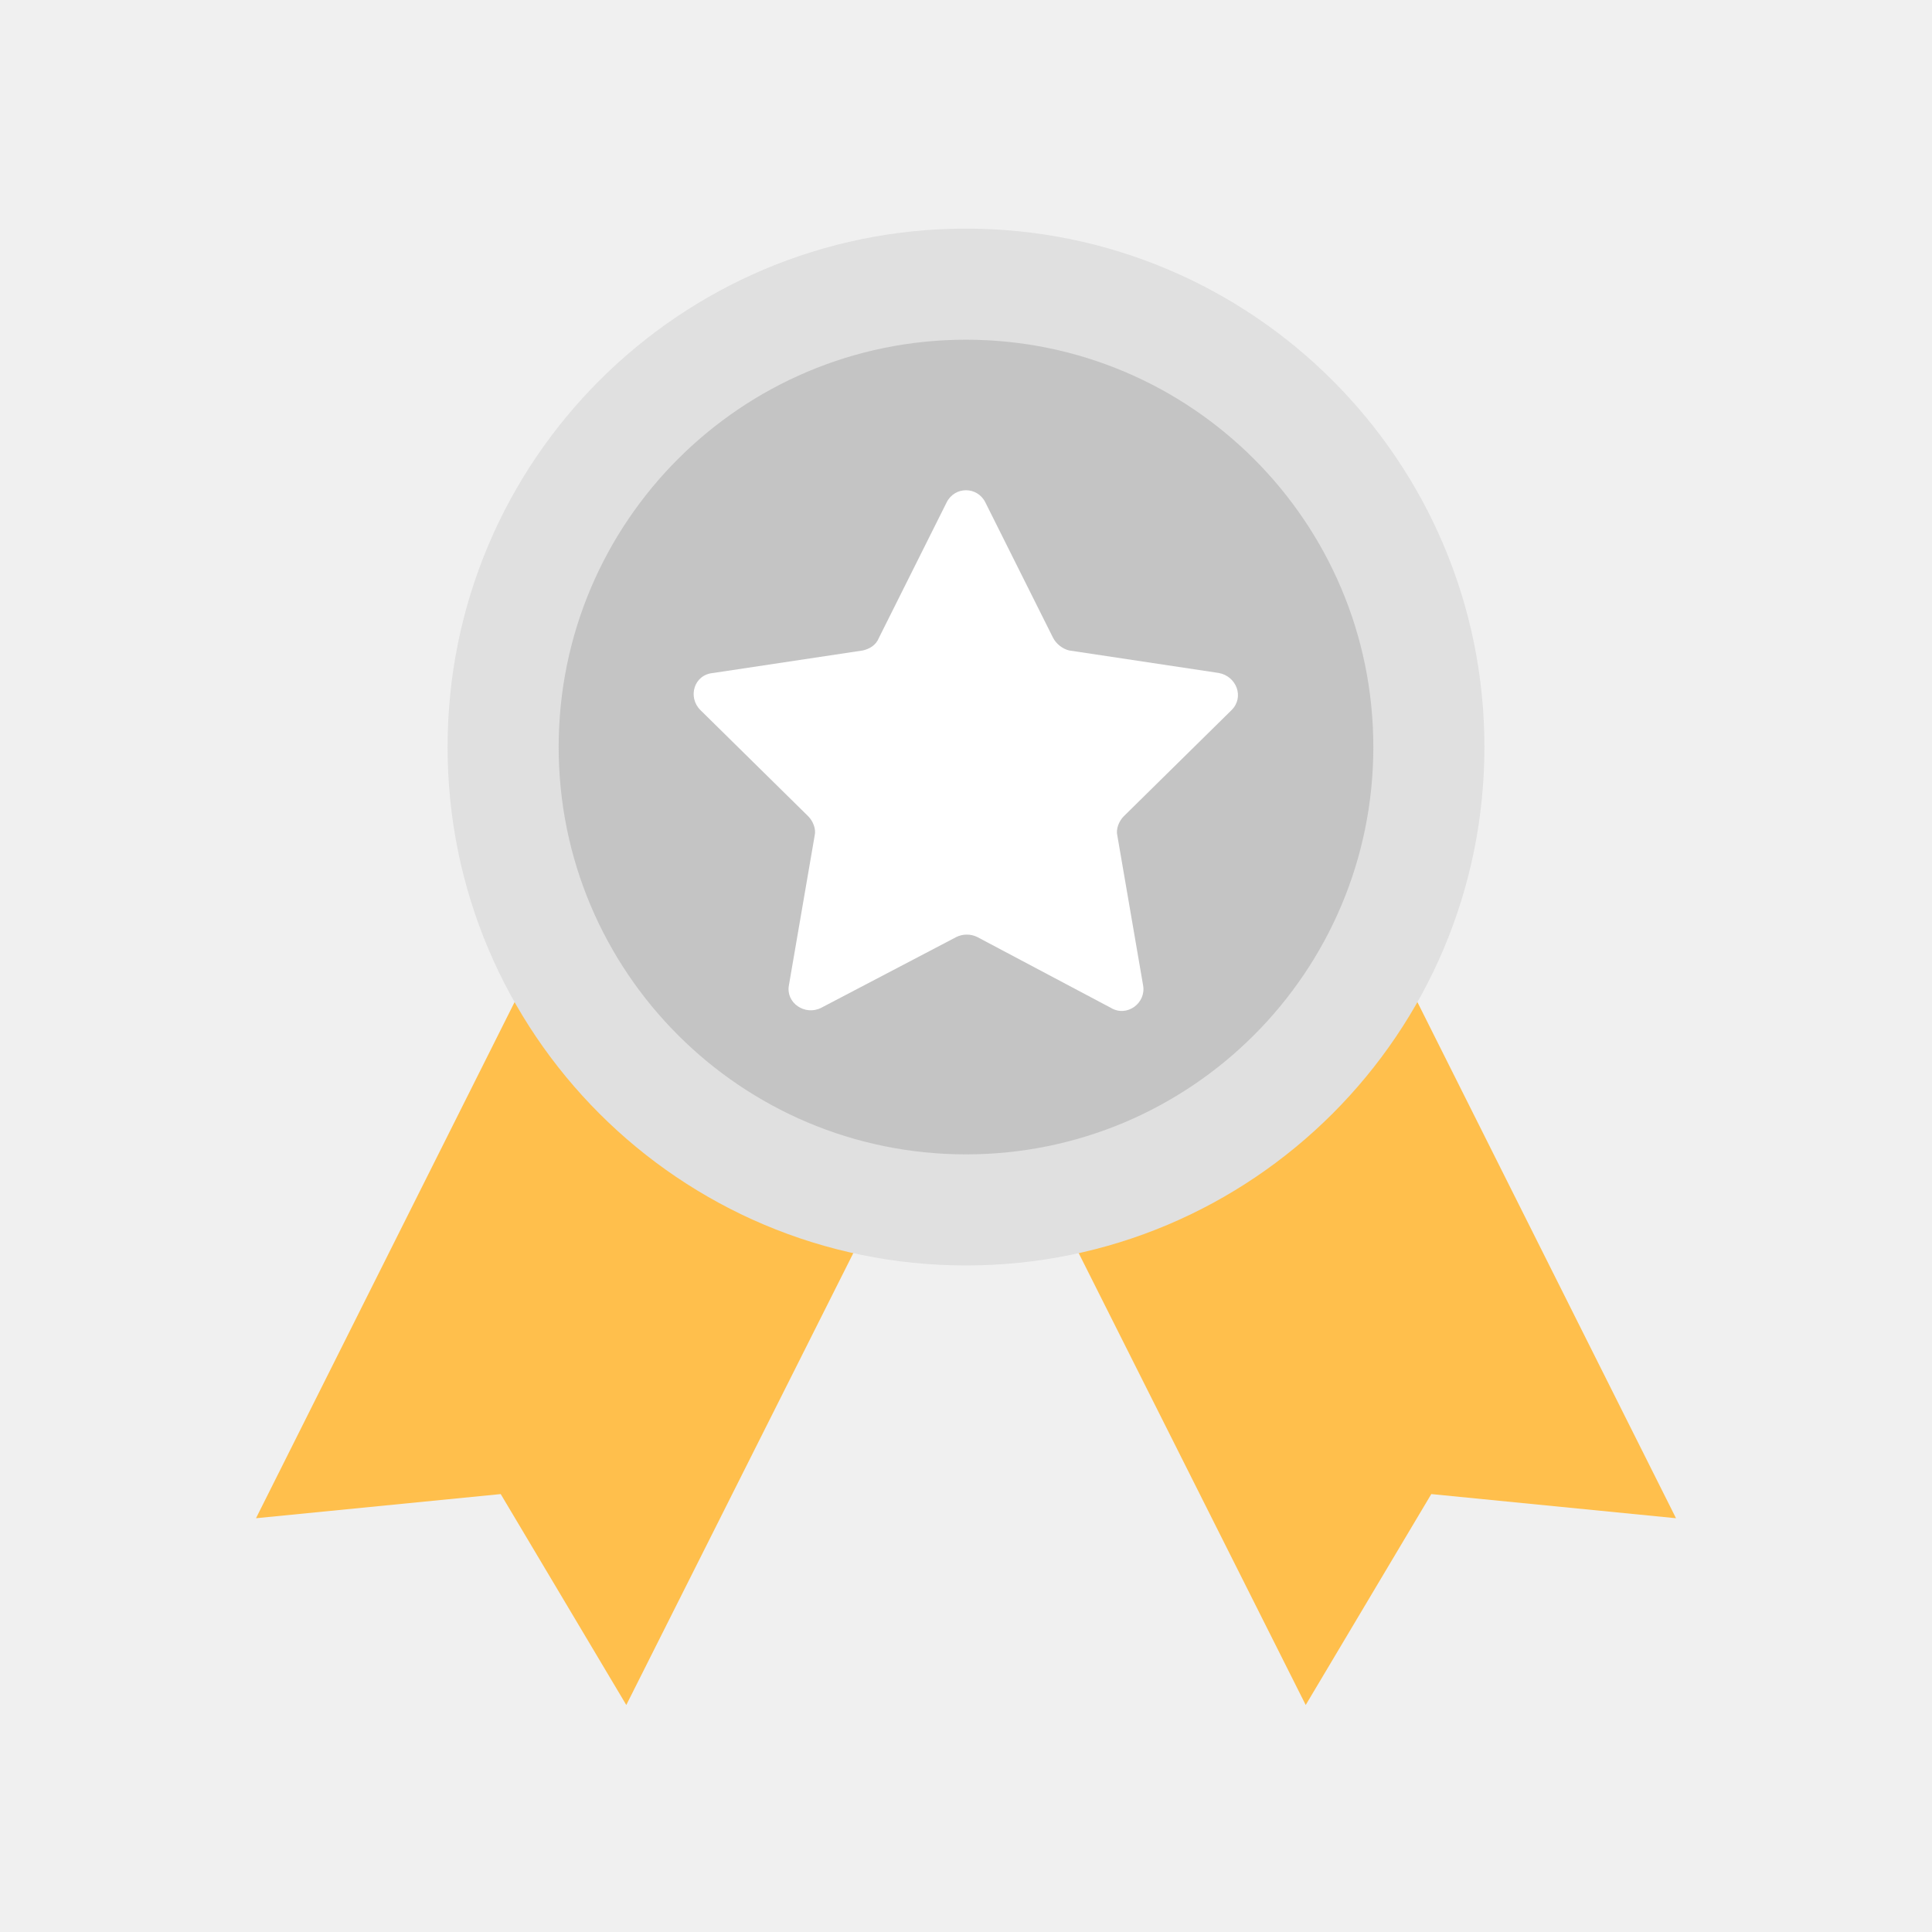
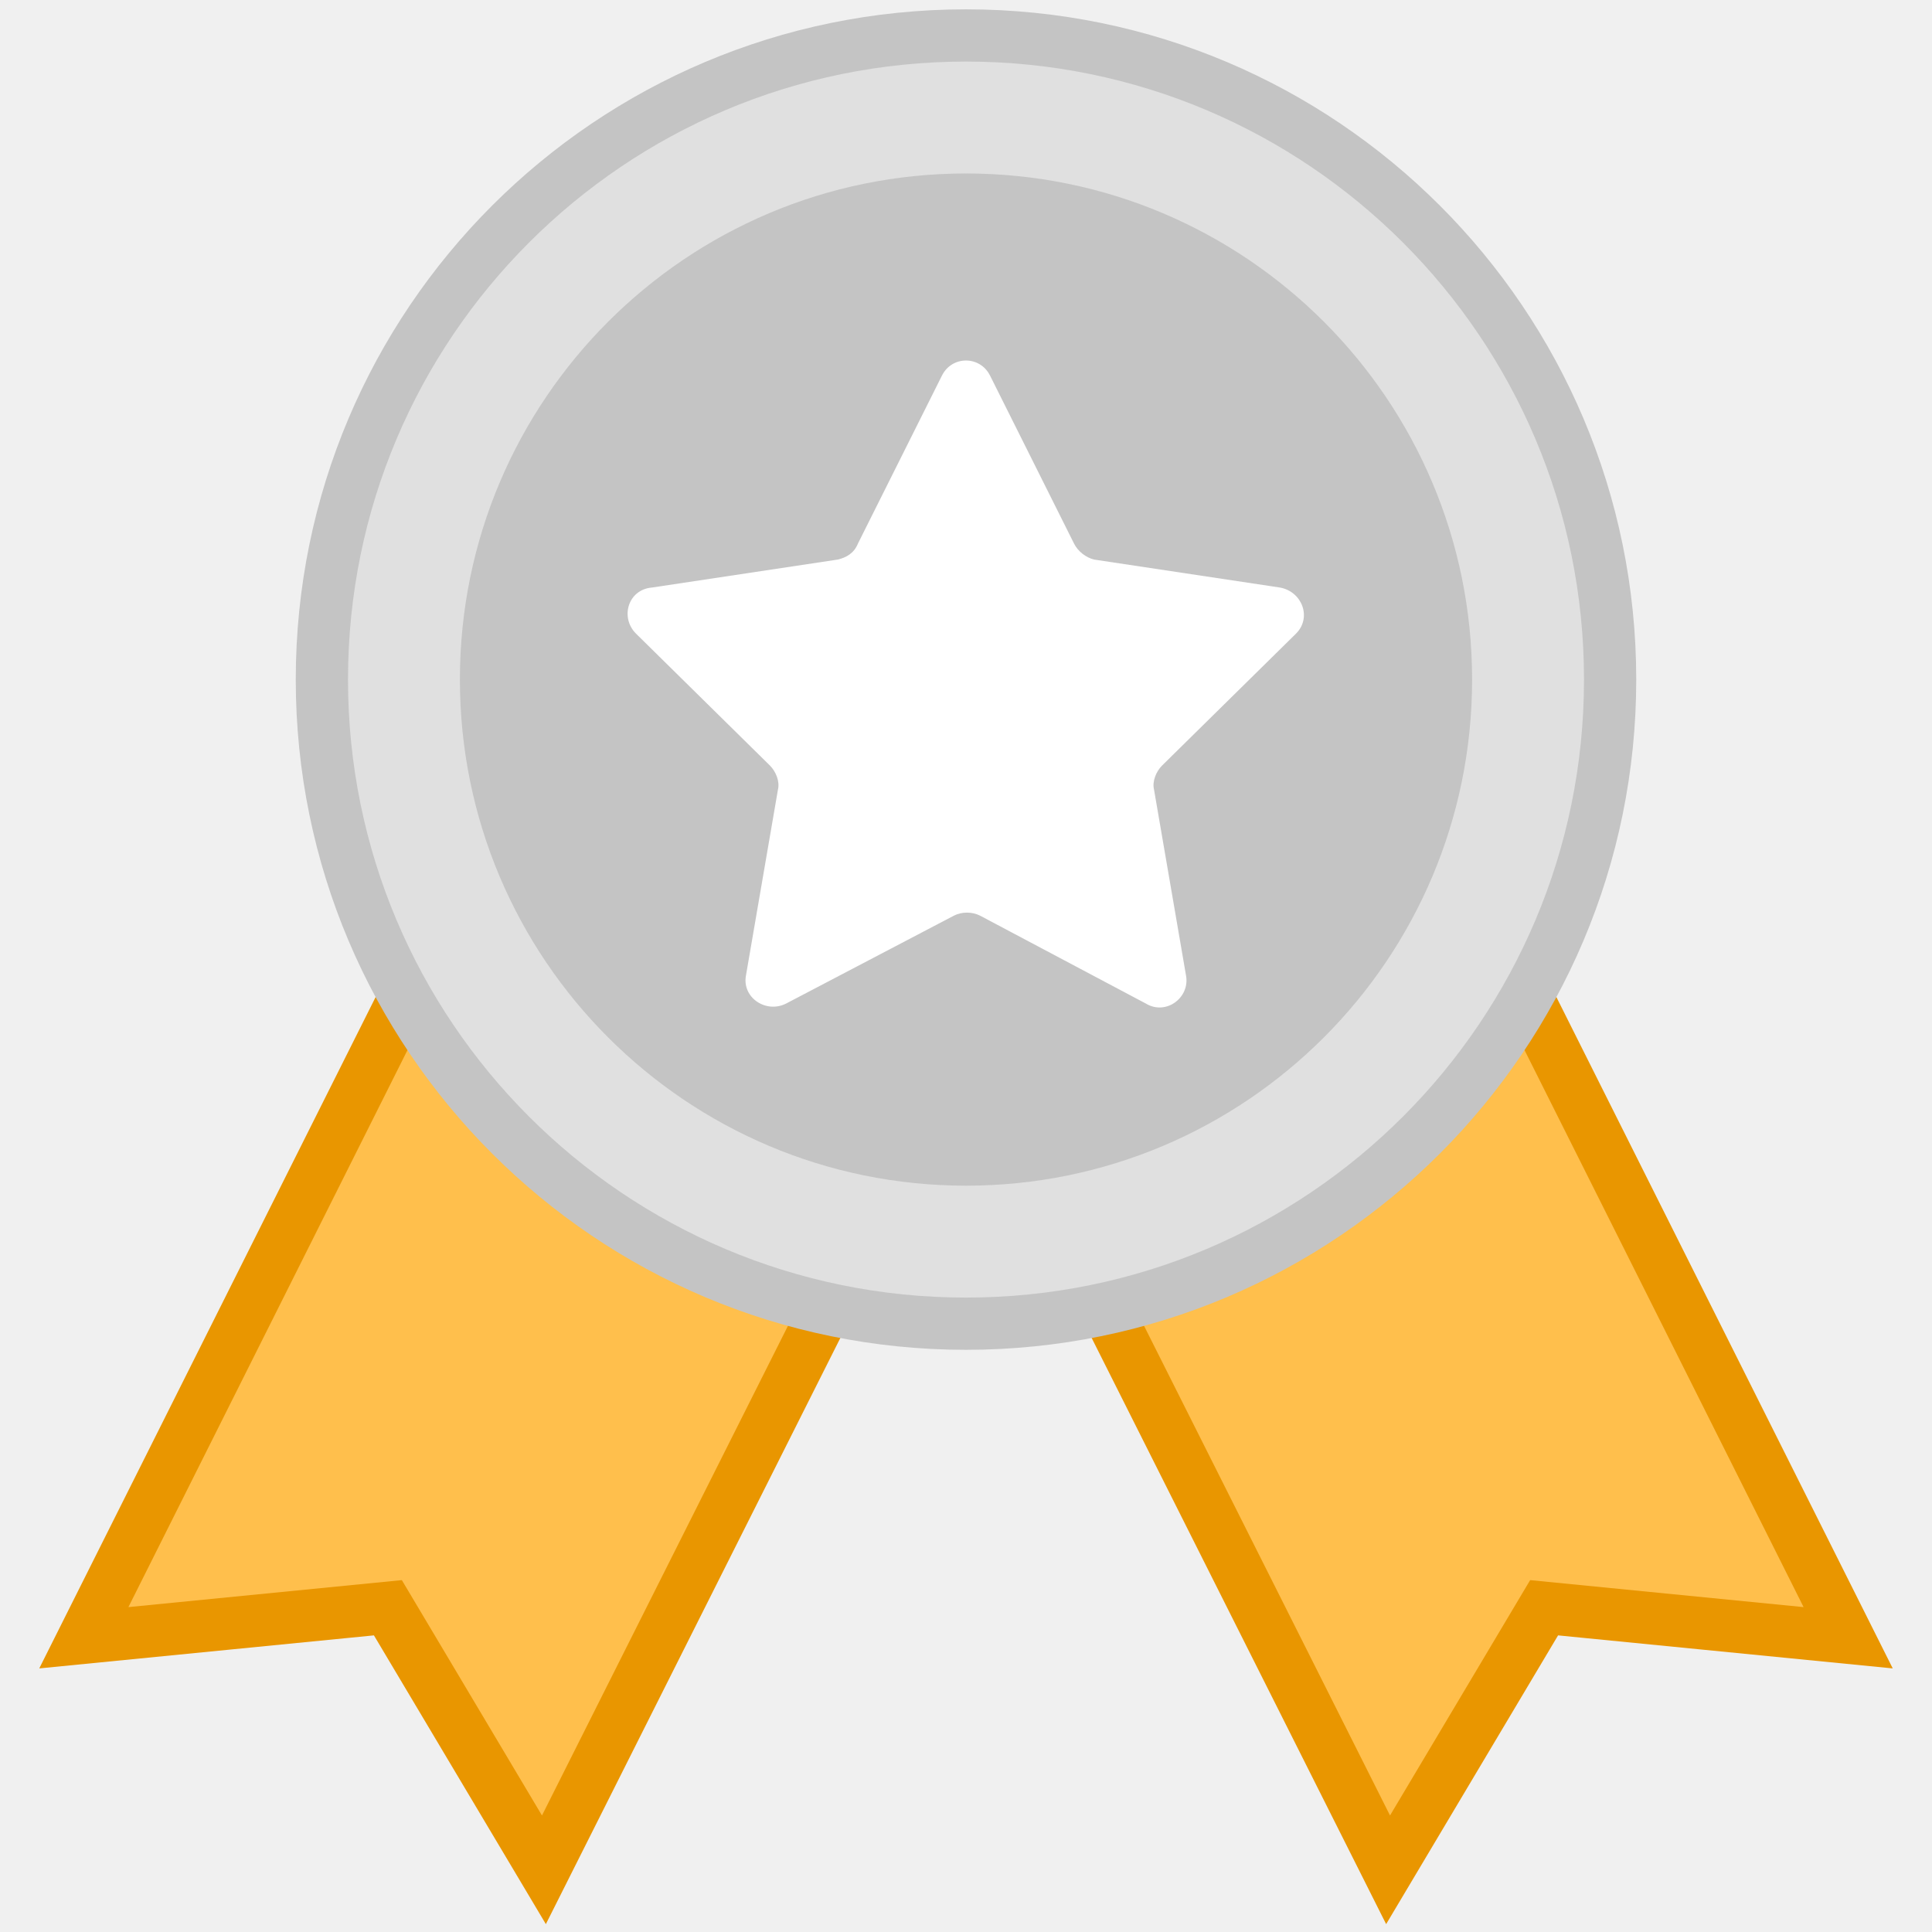
- <svg xmlns="http://www.w3.org/2000/svg" width="800px" height="800px" viewBox="0 0 120 120" id="Layer_1" version="1.1" xml:space="preserve">
+ <svg xmlns="http://www.w3.org/2000/svg" width="256" height="256" viewBox="0 0 38.4 38.4" id="Layer_1" version="1.1" xml:space="preserve">
  <defs id="defs2" />
  <style type="text/css" id="style1">
	.st0{fill:#FFBF4B;}
	.st1{fill:#EDEDED;}
	.st2{fill:#BCBCBC;}
	.st3{fill:#FFFFFF;}
</style>
-   <g id="g2">
-     <polygon class="st0" points="79.7,45.6 60,55.5 40.3,45.6 15.9,94.3 31.1,92.8 38.9,105.9 60,63.9 81.1,105.9 88.9,92.8    104.1,94.3  " id="polygon1" style="fill:#ffbf4c;fill-opacity:1" />
-     <circle class="st1" cx="60" cy="46.4" r="32.2" id="circle1" style="fill:#e0e0e0;fill-opacity:1" />
-     <circle class="st2" cx="60" cy="46.4" r="25.3" id="circle2" style="fill:#c4c4c4;fill-opacity:1" />
-     <path class="st3" d="M61.2,31.2l4.2,8.4c0.2,0.4,0.6,0.7,1,0.8l9.3,1.4c1.1,0.2,1.6,1.5,0.8,2.3l-6.7,6.6c-0.3,0.3-0.5,0.8-0.4,1.2   l1.6,9.3c0.2,1.1-1,2-2,1.4l-8.3-4.4c-0.4-0.2-0.9-0.2-1.3,0L51,62.6c-1,0.5-2.2-0.3-2-1.4l1.6-9.3c0.1-0.4-0.1-0.9-0.4-1.2   l-6.7-6.6c-0.8-0.8-0.4-2.2,0.8-2.3l9.3-1.4c0.4-0.1,0.8-0.3,1-0.8l4.2-8.4C59.3,30.2,60.7,30.2,61.2,31.2z" id="path2" style="fill:#ffffff;fill-opacity:1" />
+   <g id="g2" transform="matrix(0.328462,0,0,0.328462,-0.5077206,-0.7619425)">
+     <polygon class="st0" points="60,55.5 40.3,45.6 15.9,94.3 31.1,92.8 38.9,105.9 60,63.9 81.1,105.9 88.9,92.8 104.1,94.3 79.7,45.6 " id="polygon1" style="fill:#ffbf4c;fill-opacity:1;stroke:#e99600;stroke-width:2.612;stroke-dasharray:none;stroke-opacity:1" transform="matrix(1.210466,0,0,1.210466,-12.62799,-12.72372)" />
+     <circle class="st1" cx="60" cy="43.442" r="38.977" id="circle1" style="fill:#e0e0e0;fill-opacity:1;stroke:#c4c4c4;stroke-width:3.161;stroke-dasharray:none;stroke-opacity:1" />
+     <circle class="st2" cx="60" cy="43.442" r="30.625" id="circle2" style="fill:#c4c4c4;fill-opacity:1;stroke-width:1.21" />
+     <path class="st3" d="m 61.453,25.043 5.084,10.168 c 0.242,0.484 0.726,0.847 1.21,0.968 l 11.257,1.695 c 1.332,0.242 1.937,1.816 0.968,2.784 l -8.11,7.989 c -0.363,0.363 -0.605,0.968 -0.484,1.453 l 1.937,11.257 c 0.242,1.332 -1.21,2.421 -2.421,1.695 L 60.847,57.725 c -0.484,-0.242 -1.089,-0.242 -1.574,0 l -10.168,5.326 c -1.21,0.605 -2.663,-0.363 -2.421,-1.695 l 1.937,-11.257 c 0.121,-0.484 -0.121,-1.089 -0.484,-1.453 l -8.11,-7.989 c -0.968,-0.968 -0.484,-2.663 0.968,-2.784 l 11.257,-1.695 c 0.484,-0.121 0.968,-0.363 1.21,-0.968 L 58.547,25.043 c 0.605,-1.21 2.3,-1.21 2.905,0 z" id="path2" style="fill:#ffffff;fill-opacity:1;stroke-width:1.21" />
  </g>
</svg>
